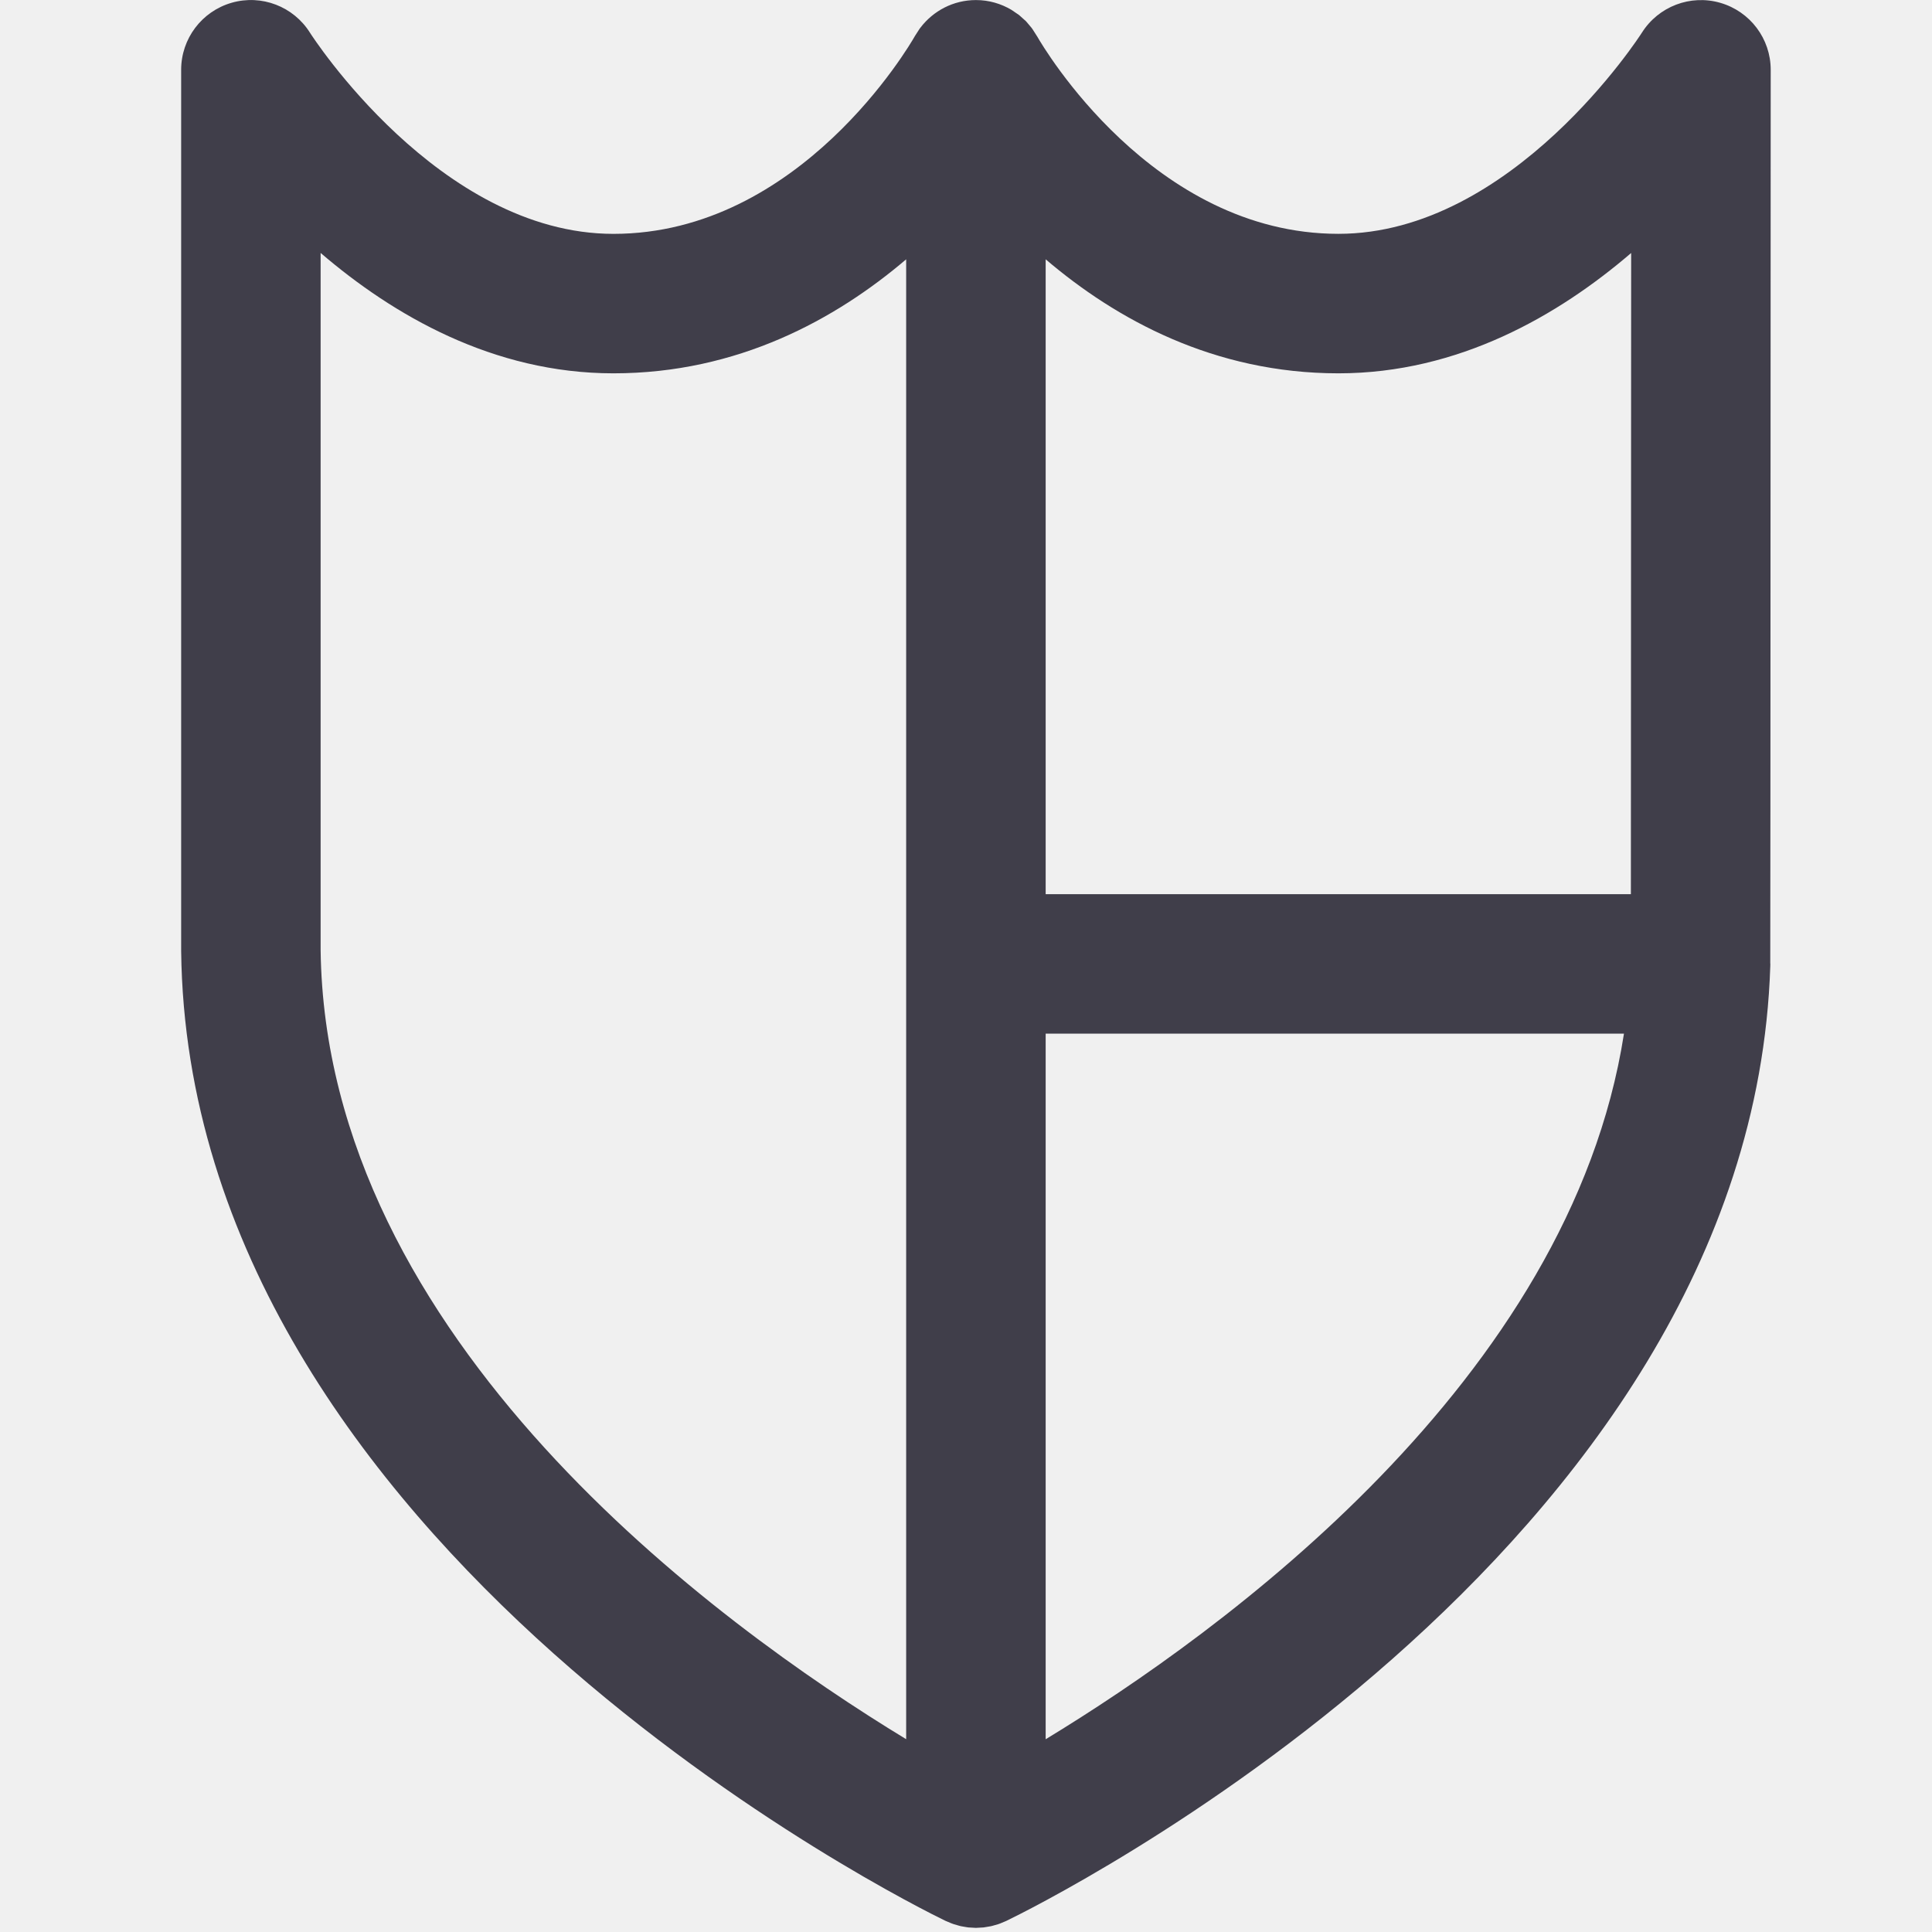
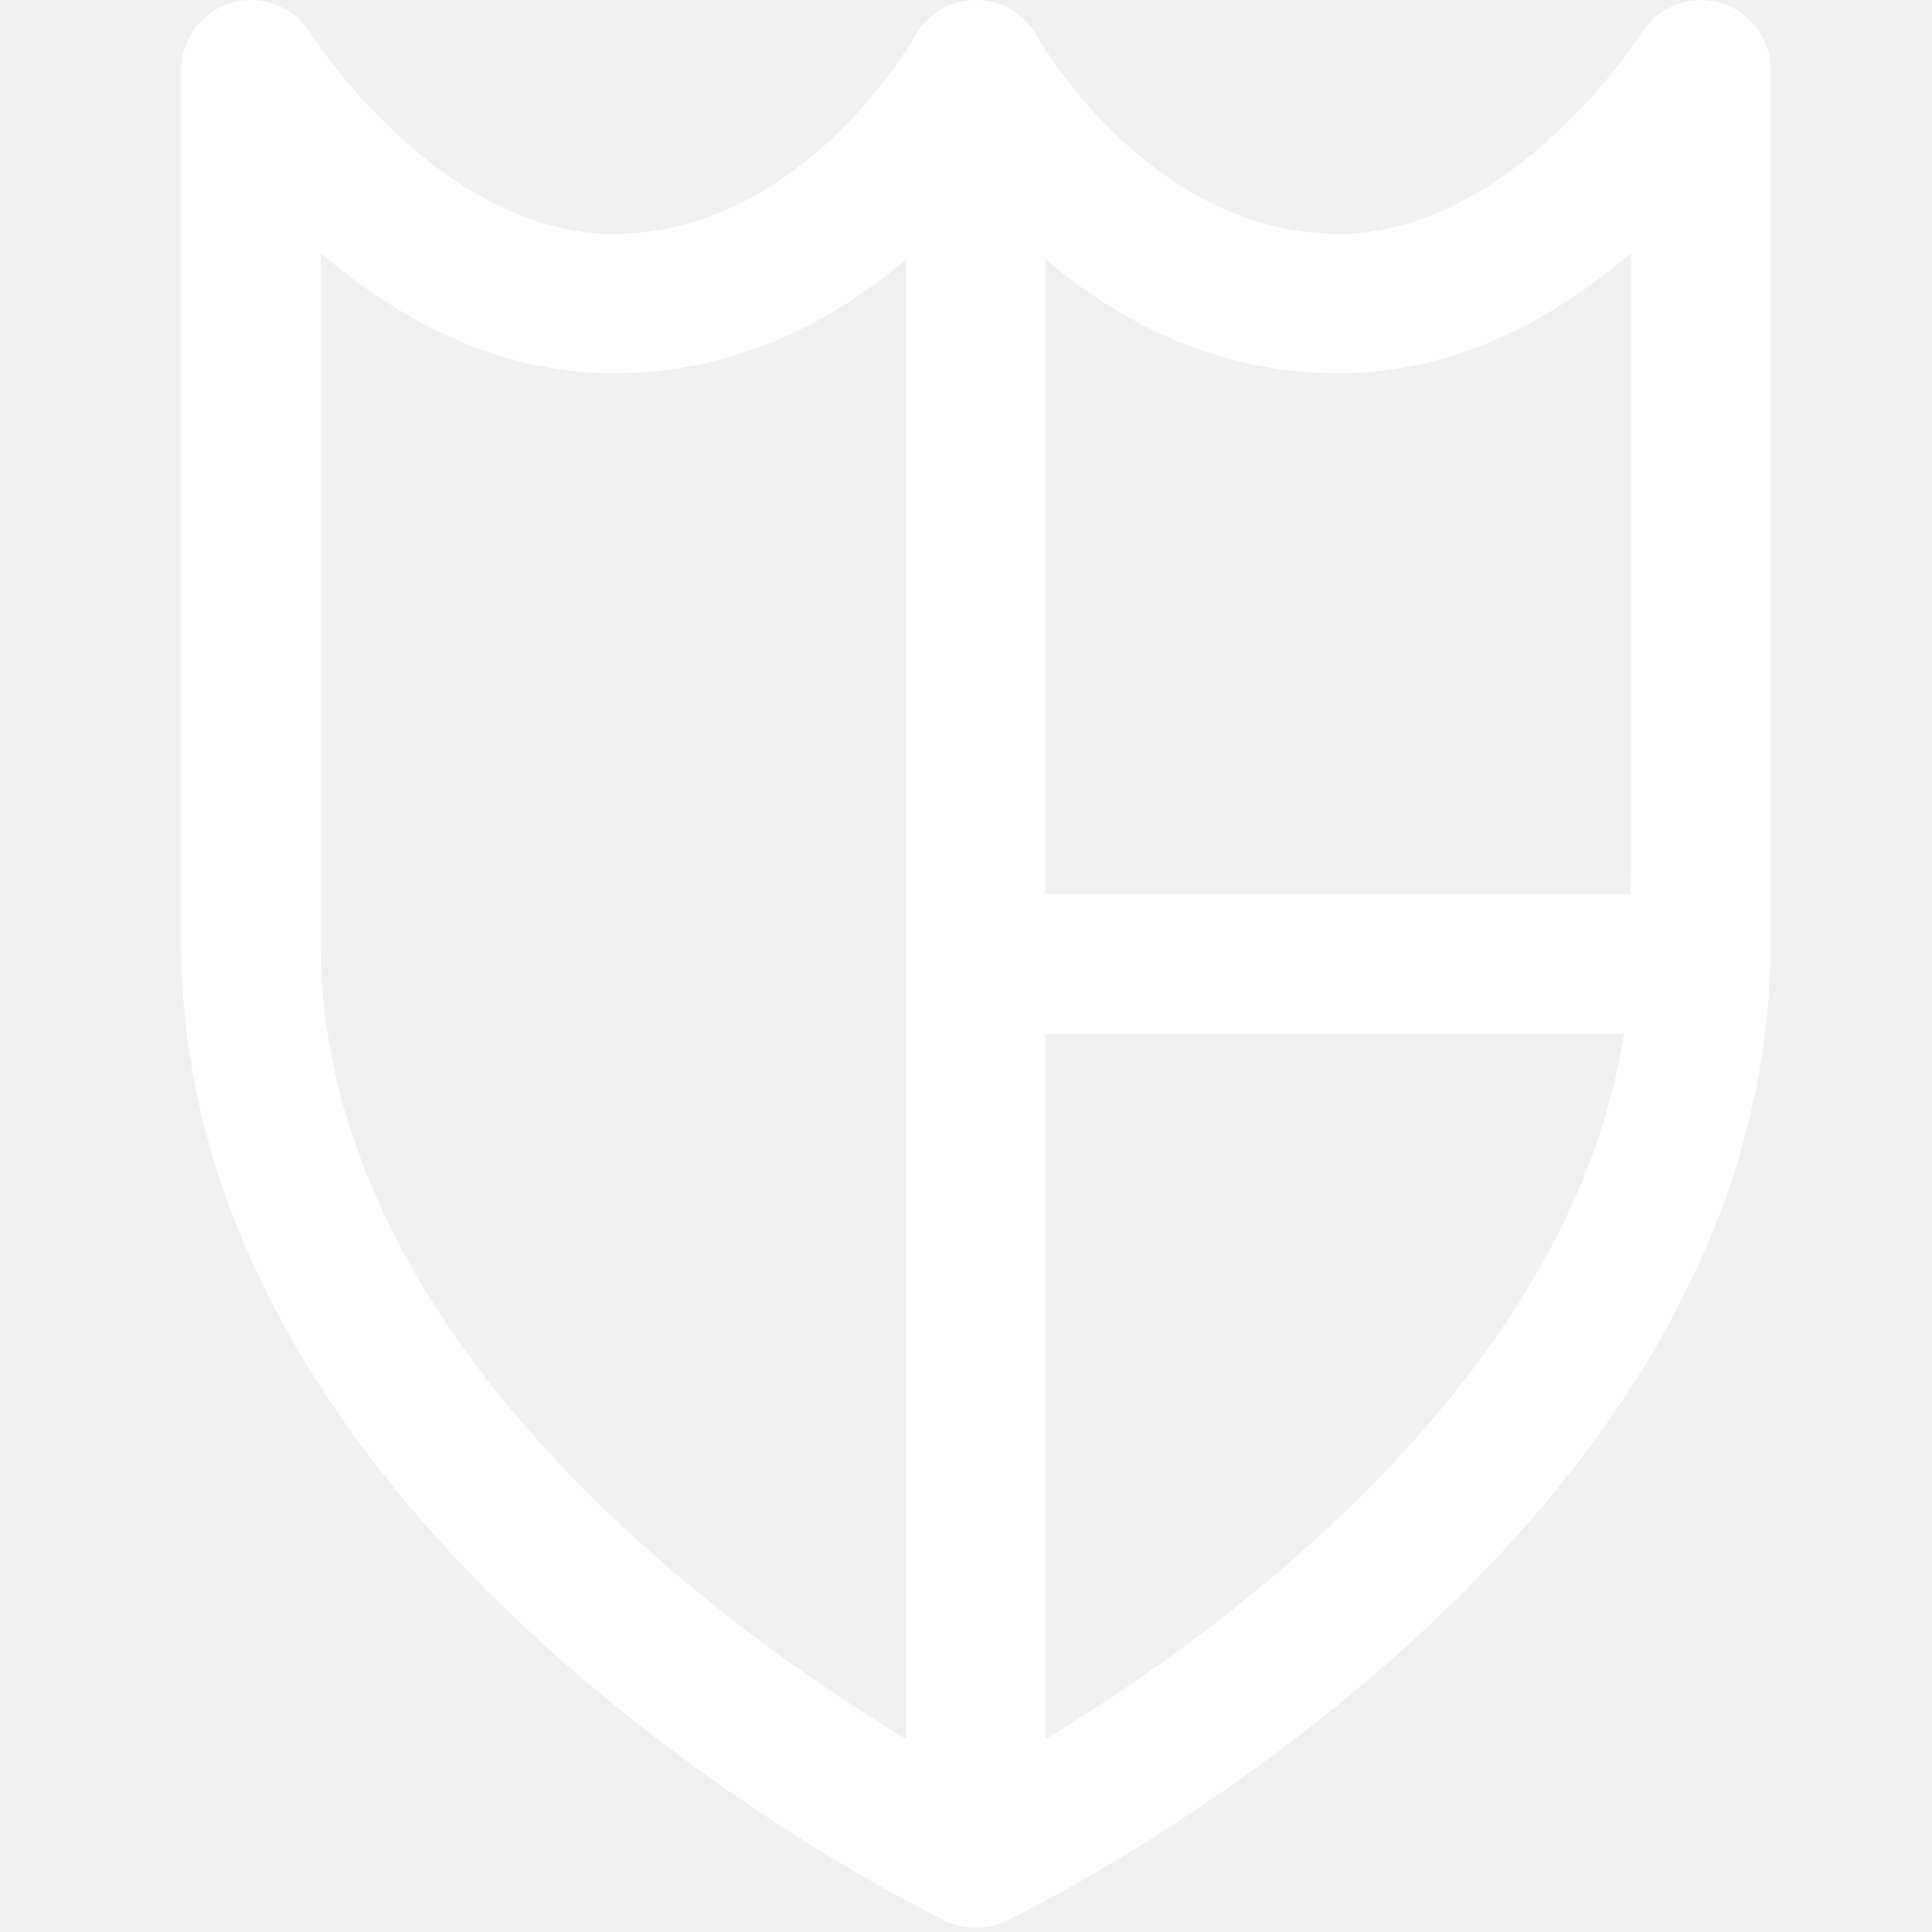
<svg xmlns="http://www.w3.org/2000/svg" width="64" height="64" viewBox="0 0 64 64">
-   <path d="M34.639 57.615v-23.374h19.157c-1.788 11.491-13.35 19.848-19.157 23.374m-24.018-26.151v-23.085c2.398 2.057 5.71 3.988 9.699 3.988 4.126 0 7.372-1.795 9.698-3.777v49.023c-6.266-3.808-19.238-13.242-19.397-26.149m33.716-19.097c3.988 0 7.3-1.929 9.697-3.986-.003 7.706-.006 17.011-.009 21.24h-19.386v-21.031c2.326 1.983 5.572 3.777 9.698 3.777m14.305 19.554c.002-.484.007-3.884.015-29.609 0-1.029-.681-1.932-1.669-2.218-.989-.287-2.048.118-2.598.988-.042.067-4.276 6.664-10.053 6.664-6.155 0-9.796-6.219-9.974-6.53l-.162-.254-.038-.051-.165-.195-.017-.018-.22-.197-.011-.008-.242-.165-.003-.002c-.345-.205-.746-.324-1.176-.324-.751 0-1.416.36-1.838.914l-.031.041-.148.23-.007.011-.007.012v.001c-.149.261-3.794 6.536-9.977 6.536-5.777 0-10.011-6.597-10.05-6.659-.546-.874-1.606-1.282-2.596-.997-.991.284-1.674 1.19-1.674 2.221v29.193c.232 19.75 24.236 31.601 25.318 32.125l.039.016.162.068.072.026.172.05.069.018.186.032.061.009.248.014h.002l.249-.014.051-.008.196-.033.059-.015.182-.052.064-.023.168-.07.035-.015c1.007-.486 24.676-12.126 25.309-31.625l.001-.063.001-.013-.001-.01" fill="#403E4A" />
+   <path d="M34.639 57.615v-23.374h19.157c-1.788 11.491-13.35 19.848-19.157 23.374m-24.018-26.151v-23.085c2.398 2.057 5.71 3.988 9.699 3.988 4.126 0 7.372-1.795 9.698-3.777v49.023c-6.266-3.808-19.238-13.242-19.397-26.149m33.716-19.097c3.988 0 7.3-1.929 9.697-3.986-.003 7.706-.006 17.011-.009 21.24h-19.386v-21.031c2.326 1.983 5.572 3.777 9.698 3.777m14.305 19.554c.002-.484.007-3.884.015-29.609 0-1.029-.681-1.932-1.669-2.218-.989-.287-2.048.118-2.598.988-.042.067-4.276 6.664-10.053 6.664-6.155 0-9.796-6.219-9.974-6.53l-.162-.254-.038-.051-.165-.195-.017-.018-.22-.197-.011-.008-.242-.165-.003-.002c-.345-.205-.746-.324-1.176-.324-.751 0-1.416.36-1.838.914l-.031.041-.148.23-.007.011-.007.012v.001c-.149.261-3.794 6.536-9.977 6.536-5.777 0-10.011-6.597-10.05-6.659-.546-.874-1.606-1.282-2.596-.997-.991.284-1.674 1.19-1.674 2.221v29.193c.232 19.75 24.236 31.601 25.318 32.125l.039.016.162.068.072.026.172.05.069.018.186.032.061.009.248.014h.002l.249-.014.051-.008.196-.033.059-.015.182-.052.064-.023.168-.07.035-.015c1.007-.486 24.676-12.126 25.309-31.625l.001-.063.001-.013-.001-.01" fill="#ffffff" />
</svg>
